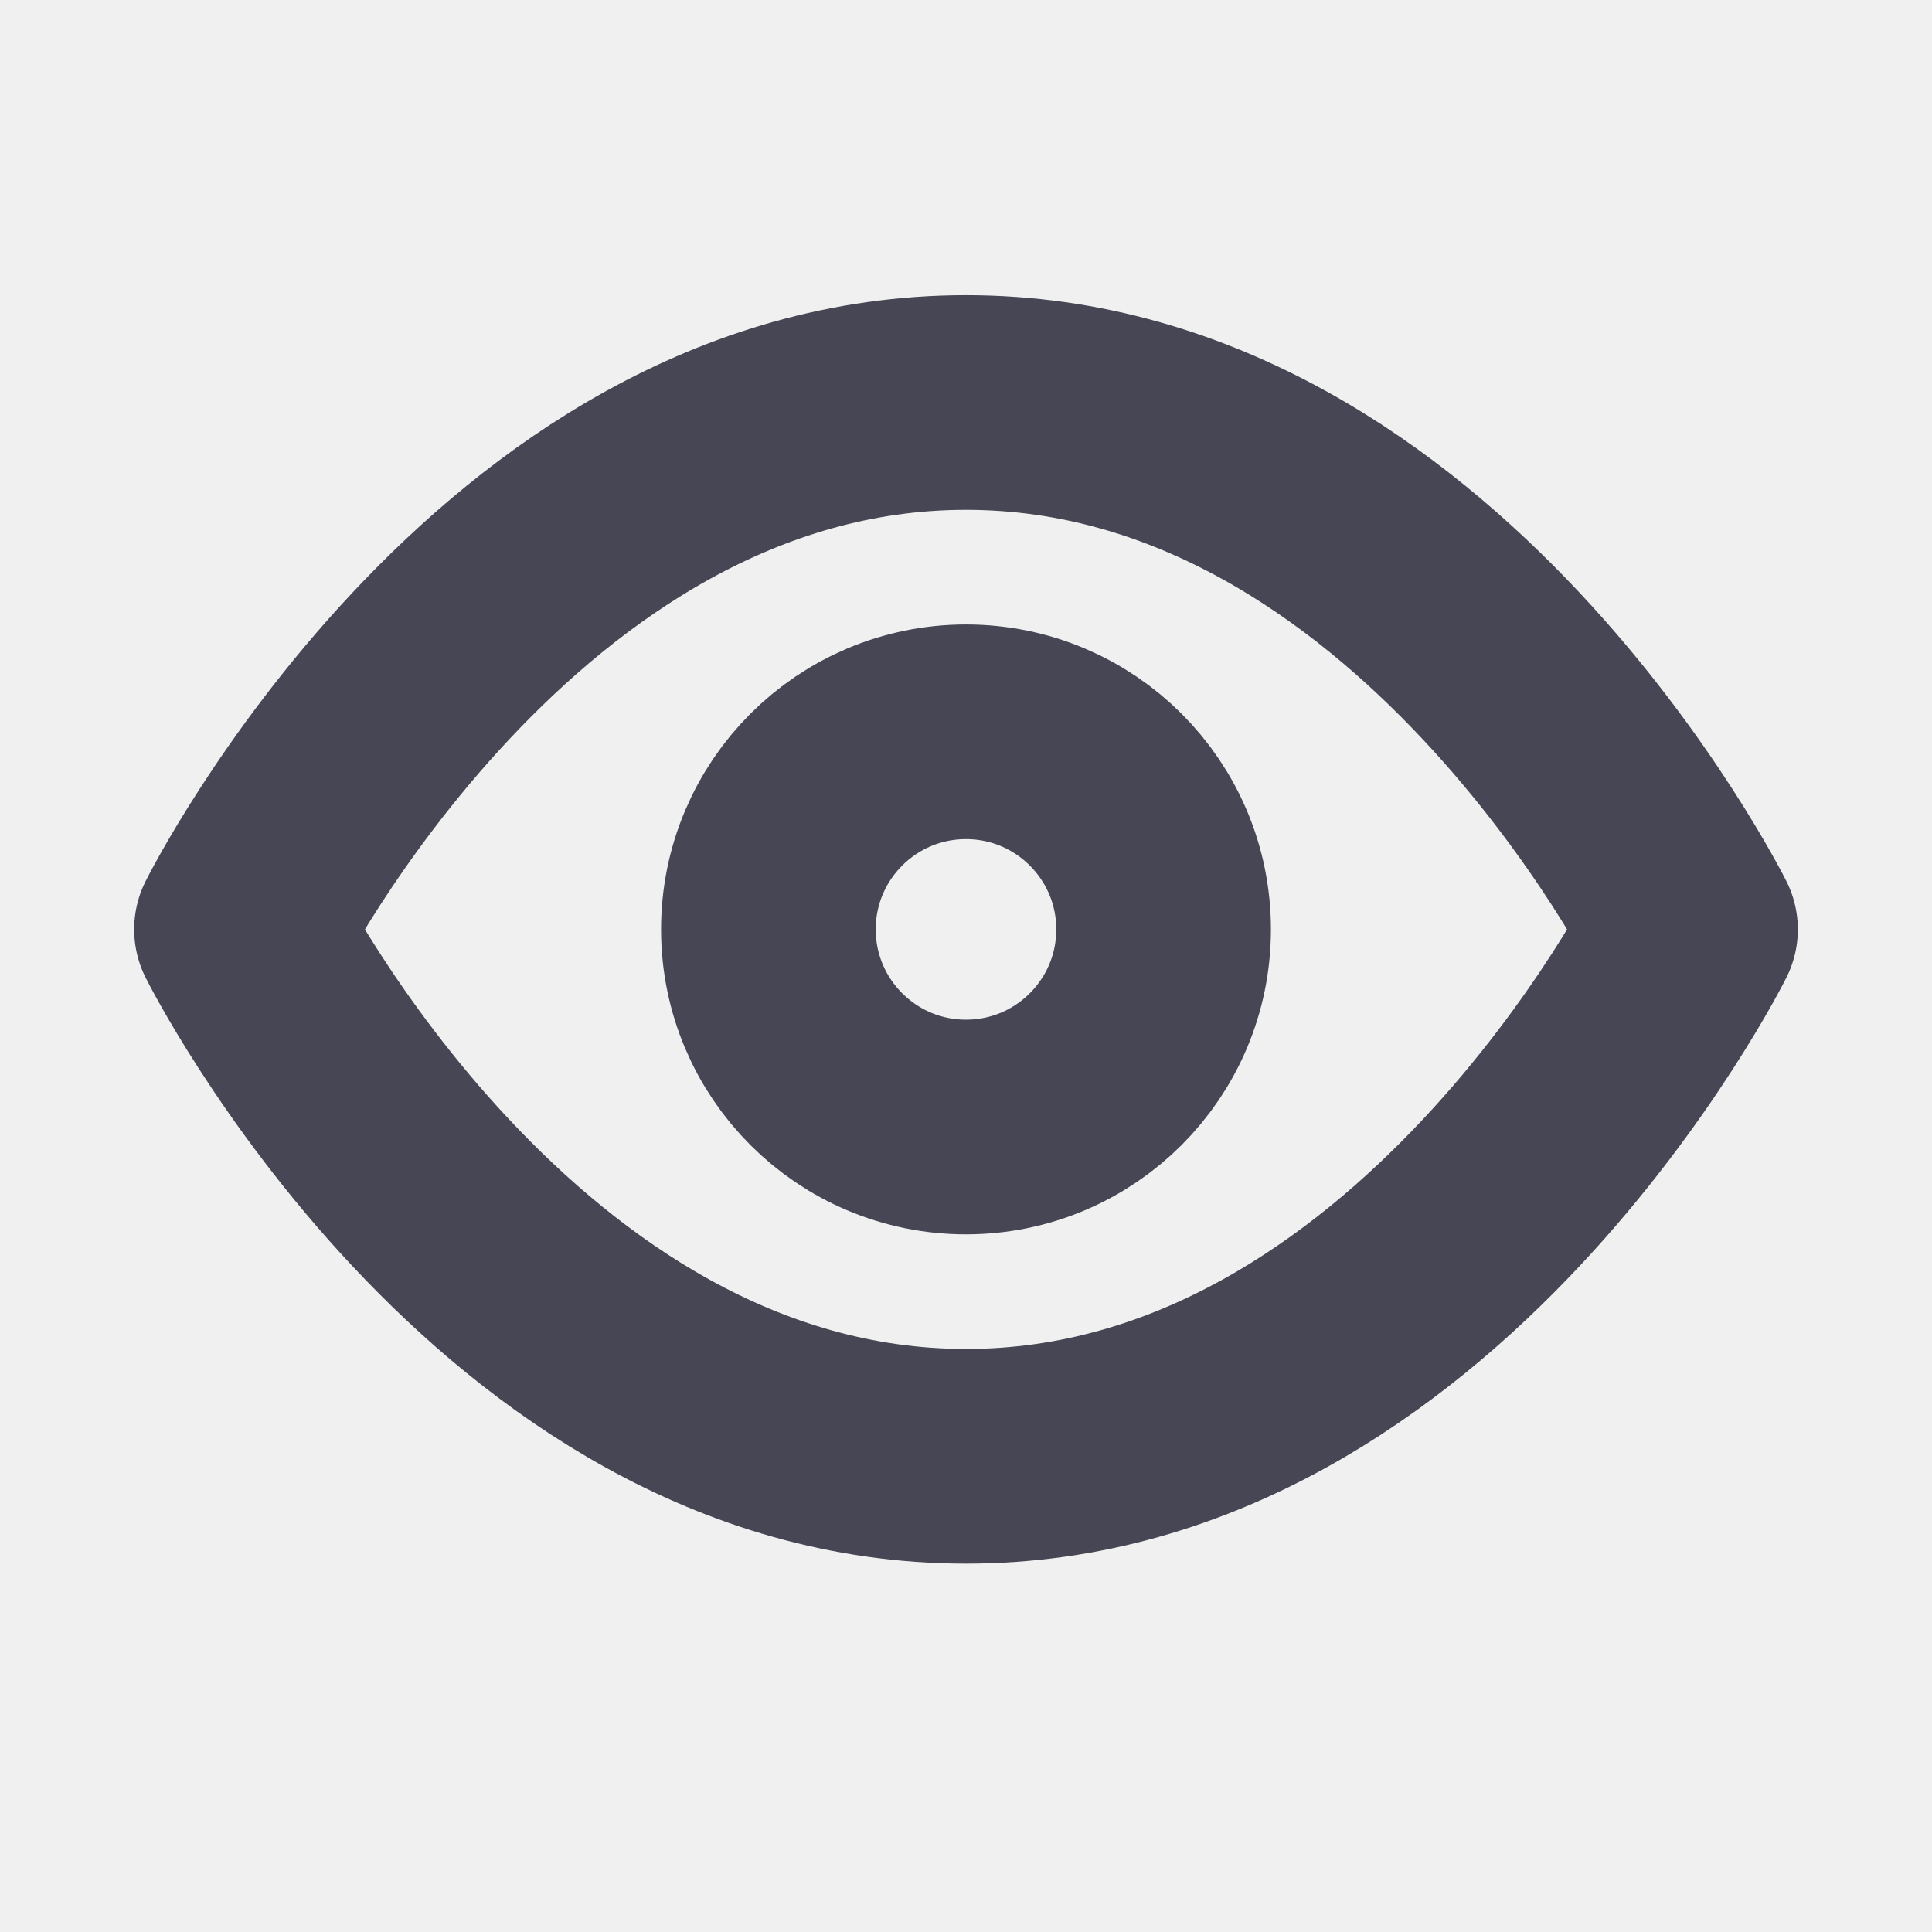
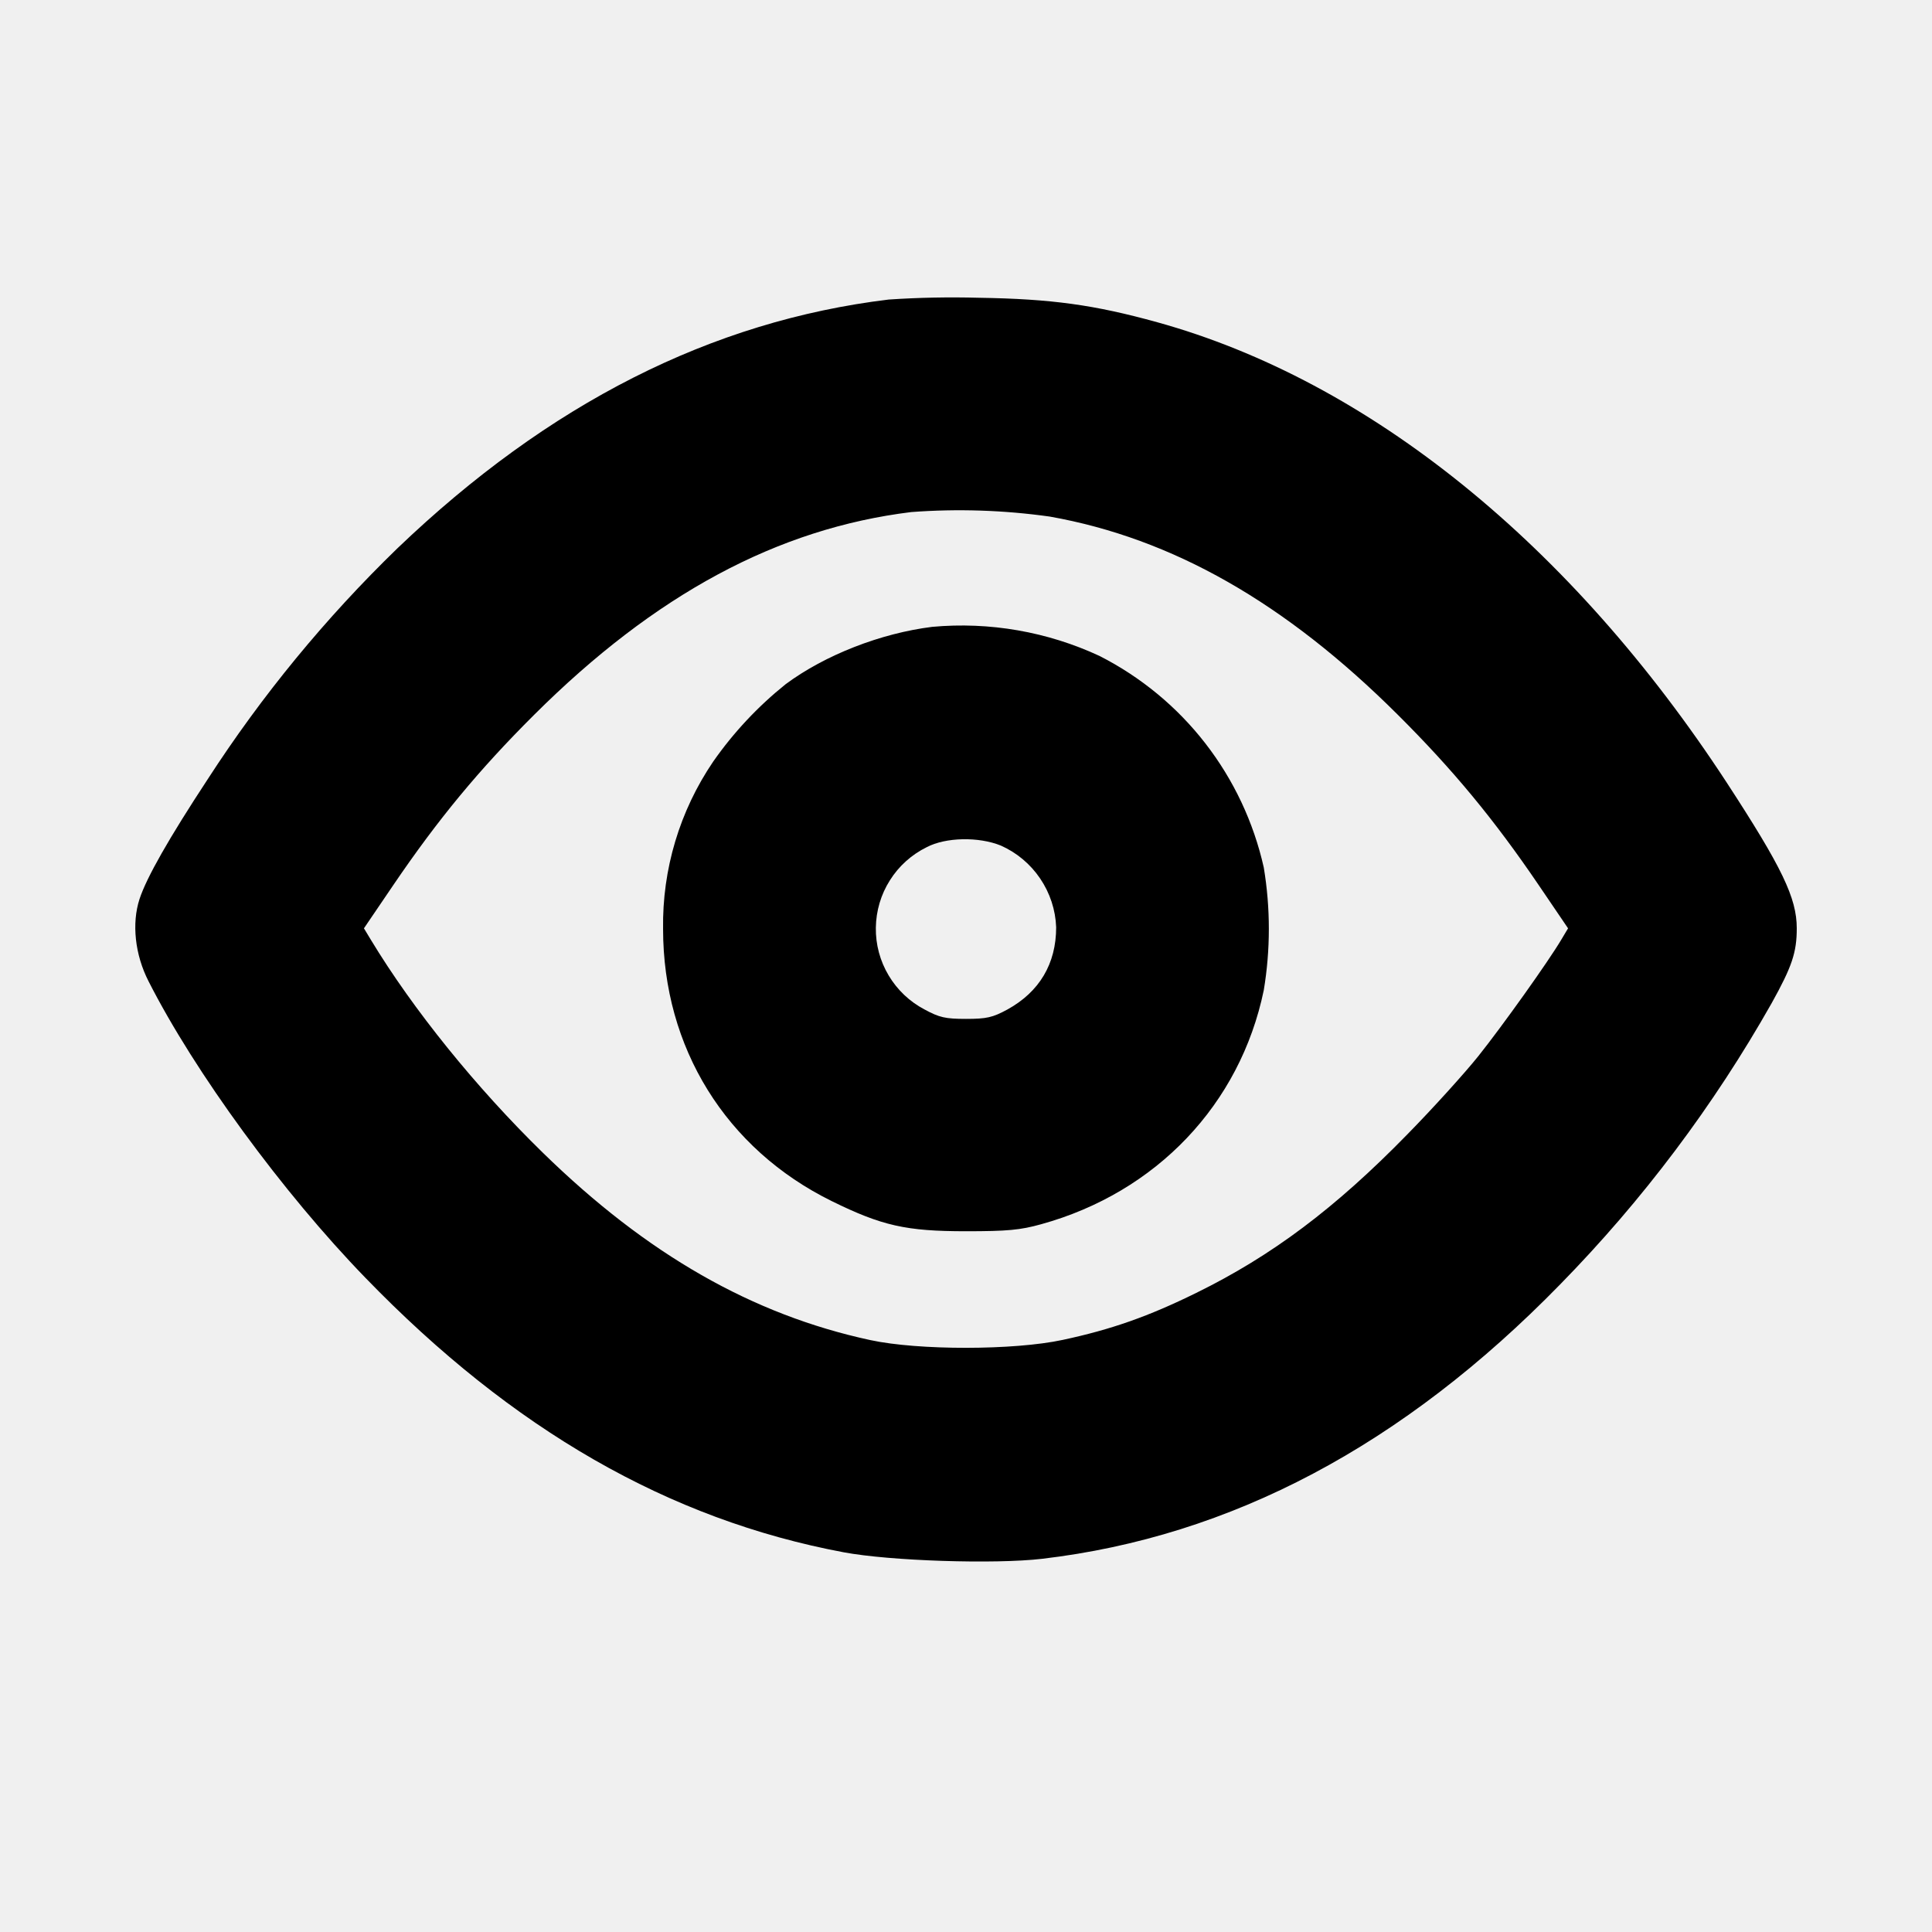
- <svg xmlns="http://www.w3.org/2000/svg" id="views" width="18" height="18" viewBox="0 0 18 18">
-   <rect id="container" width="18" height="18" fill="#fff" opacity="0" />
-   <g id="Icon_feather-eye" data-name="Icon feather-eye" transform="translate(2.25 3.75)">
-     <path id="Path_54" data-name="Path 54" d="M1.5,10.909S3.955,6,8.25,6,15,10.909,15,10.909s-2.455,4.909-6.75,4.909S1.5,10.909,1.5,10.909Z" transform="translate(-1.5 -6)" fill="none" stroke="#464655" stroke-linecap="round" stroke-linejoin="round" stroke-width="2" />
-     <path id="Path_55" data-name="Path 55" d="M17.182,15.341A1.841,1.841,0,1,1,15.341,13.5,1.841,1.841,0,0,1,17.182,15.341Z" transform="translate(-8.591 -10.432)" fill="none" stroke="#464655" stroke-linecap="round" stroke-linejoin="round" stroke-width="2" />
-   </g>
+ <svg xmlns="http://www.w3.org/2000/svg" width="24" height="24" viewBox="0 0 24 24" fill="none">
+   <path fill-rule="evenodd" clip-rule="evenodd" d="M11.04 3.721C8.837 3.988 6.816 5.012 4.935 6.813C4.044 7.677 3.254 8.638 2.58 9.68C2.099 10.412 1.821 10.9 1.733 11.169C1.635 11.471 1.676 11.859 1.845 12.189C2.416 13.315 3.513 14.816 4.539 15.873C6.367 17.761 8.309 18.876 10.48 19.283C11.055 19.391 12.356 19.433 12.945 19.364C15.293 19.088 17.429 17.956 19.381 15.955C20.406 14.909 21.289 13.734 22.009 12.46C22.26 12.009 22.32 11.832 22.32 11.532C22.32 11.155 22.137 10.775 21.449 9.72C19.517 6.763 17.007 4.732 14.376 4.003C13.595 3.787 13.064 3.713 12.16 3.699C11.787 3.689 11.413 3.696 11.04 3.721V3.721ZM13.04 6.417C14.563 6.687 15.968 7.487 17.364 8.879C18.052 9.564 18.563 10.183 19.115 10.996L19.479 11.532L19.393 11.676C19.232 11.947 18.667 12.74 18.364 13.12C18.197 13.329 17.801 13.767 17.483 14.091C16.589 15.007 15.801 15.599 14.86 16.061C14.269 16.352 13.808 16.515 13.2 16.645C12.595 16.775 11.408 16.776 10.811 16.647C9.347 16.331 8.037 15.583 6.745 14.321C5.912 13.508 5.131 12.54 4.608 11.676L4.521 11.532L4.885 10.996C5.44 10.179 5.949 9.563 6.636 8.879C8.14 7.381 9.66 6.565 11.32 6.361C11.894 6.318 12.47 6.337 13.04 6.417V6.417ZM11.58 7.787C10.939 7.867 10.248 8.137 9.76 8.499C9.416 8.775 9.113 9.098 8.86 9.46C8.443 10.073 8.226 10.799 8.237 11.54C8.237 13.013 9.016 14.272 10.331 14.92C10.955 15.227 11.255 15.295 12 15.295C12.512 15.295 12.675 15.28 12.933 15.208C14.364 14.813 15.405 13.719 15.699 12.301C15.783 11.796 15.783 11.281 15.699 10.776C15.573 10.215 15.326 9.689 14.973 9.234C14.621 8.78 14.172 8.41 13.66 8.149C13.011 7.847 12.293 7.722 11.58 7.787V7.787ZM12.433 10.504C12.631 10.592 12.8 10.734 12.921 10.913C13.043 11.093 13.112 11.302 13.12 11.519C13.12 11.972 12.912 12.321 12.515 12.54C12.331 12.64 12.256 12.657 12 12.657C11.744 12.657 11.669 12.64 11.485 12.54C11.3 12.443 11.146 12.297 11.039 12.117C10.932 11.938 10.877 11.733 10.88 11.524C10.883 11.315 10.943 11.111 11.055 10.935C11.166 10.758 11.325 10.616 11.512 10.524C11.748 10.4 12.157 10.392 12.433 10.504" fill="black" />
</svg>
